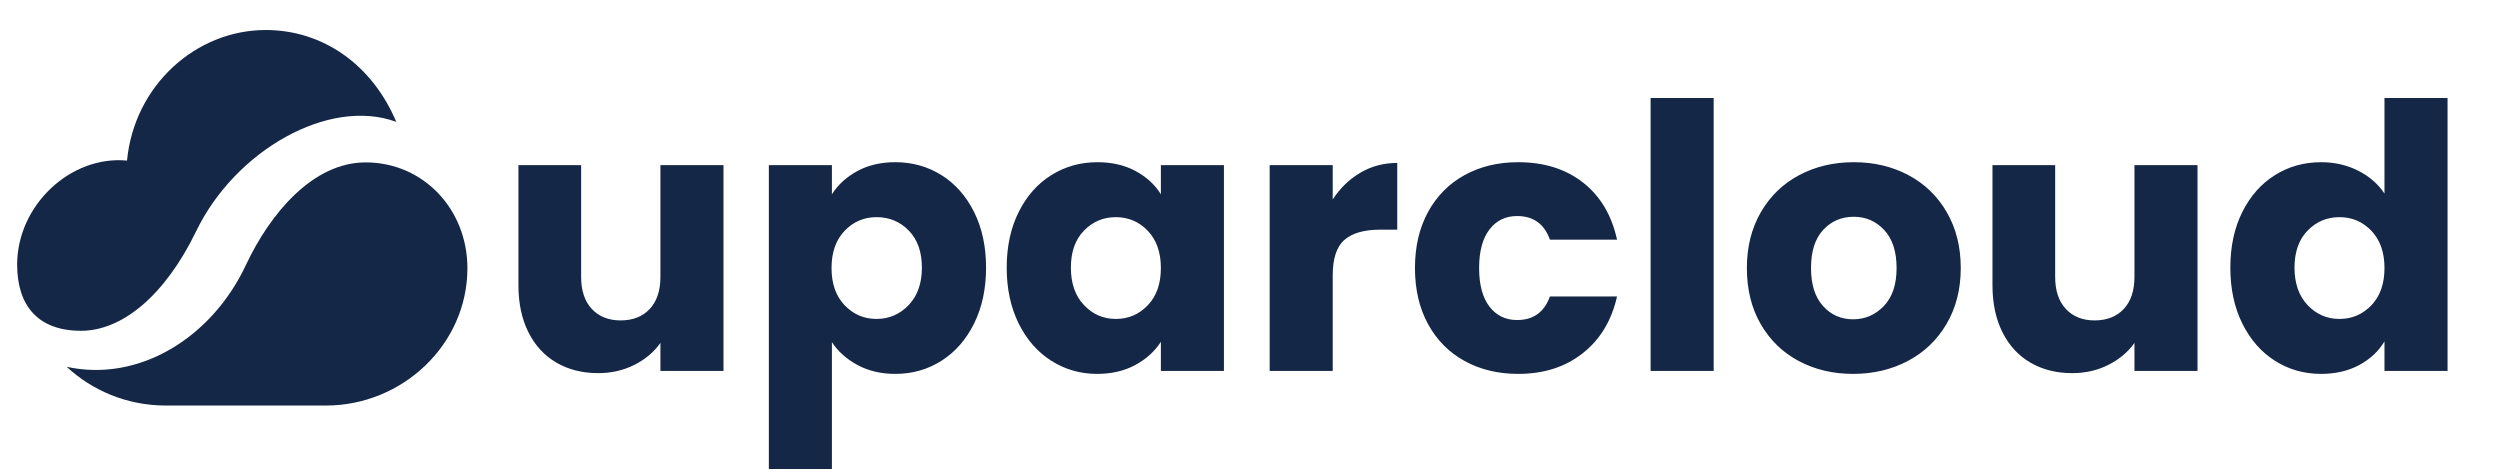
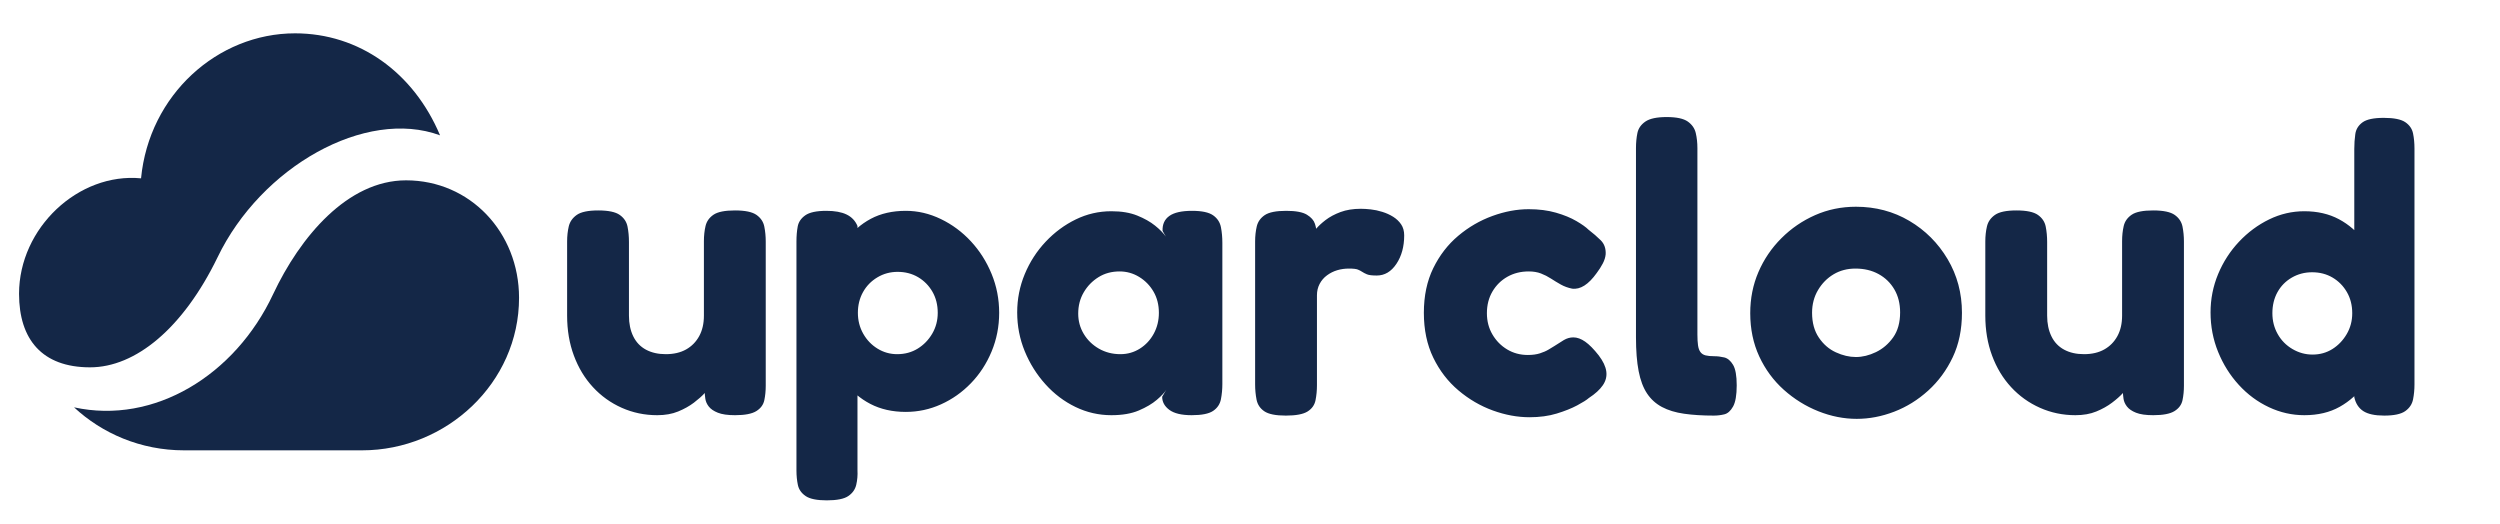
- <svg xmlns="http://www.w3.org/2000/svg" width="1166" height="220" viewBox="0 0 1166 220">
+ <svg xmlns="http://www.w3.org/2000/svg" width="1050" height="220" viewBox="0 0 1050 220">
  <g transform="translate(8 14) scale(.21)">
    <path fill="#142747" d="M 244 290 C 260 123 397 0 552 0 C 680 0 789 78 842 204 C 693 149 484 267 397 448 C 328 590 233 668 142 668 C 46 668 0 612 0 521 C 0 389 119 278 244 290 Z" />
    <path fill="#142747" d="M 110 748 C 270 783 432 684 508 522 C 562 407 657 294 774 294 C 902 294 1000 398 1000 529 C 1000 699 855 834 686 834 L 330 834 C 243 834 166 800 110 748 Z" />
  </g>
-   <path fill="#142747" d="M308.02 77.02 L337.44 77.02 L337.44 173.00 L308.02 173.00 L308.02 159.93 Q303.55 166.29 295.90 170.16 Q288.24 174.03 278.96 174.03 L278.96 174.03 Q267.95 174.03 259.52 169.13 Q251.09 164.23 246.45 154.94 Q241.80 145.65 241.80 133.10 L241.80 133.10 L241.80 77.02 L271.04 77.02 L271.04 129.14 Q271.04 138.77 276.03 144.10 Q281.02 149.44 289.45 149.44 L289.45 149.44 Q298.05 149.44 303.04 144.10 Q308.02 138.77 308.02 129.14 L308.02 129.14 L308.02 77.02 M388.00 90.61 Q392.30 83.90 399.87 79.78 Q407.44 75.65 417.59 75.65 L417.59 75.65 Q429.46 75.65 439.09 81.67 Q448.72 87.69 454.31 98.87 Q459.90 110.05 459.90 124.84 L459.90 124.84 Q459.90 139.63 454.31 150.90 Q448.72 162.16 439.09 168.27 Q429.46 174.38 417.59 174.38 L417.59 174.38 Q407.61 174.38 399.96 170.25 Q392.30 166.12 388.00 159.58 L388.00 159.58 L388.00 218.75 L358.59 218.75 L358.59 77.02 L388.00 77.02 L388.00 90.61 M429.97 124.84 Q429.97 113.83 423.87 107.55 Q417.76 101.28 408.82 101.28 L408.82 101.28 Q400.04 101.28 393.94 107.64 Q387.83 114.00 387.83 125.01 L387.83 125.01 Q387.83 136.02 393.94 142.38 Q400.04 148.75 408.82 148.75 L408.82 148.75 Q417.59 148.75 423.78 142.30 Q429.97 135.85 429.97 124.84 L429.97 124.84 M469.53 124.84 Q469.53 110.05 475.12 98.87 Q480.71 87.69 490.34 81.67 Q499.98 75.65 511.84 75.65 L511.84 75.65 Q521.99 75.65 529.65 79.78 Q537.30 83.90 541.43 90.61 L541.43 90.61 L541.43 77.02 L570.84 77.02 L570.84 173.00 L541.43 173.00 L541.43 159.41 Q537.13 166.12 529.47 170.25 Q521.82 174.38 511.67 174.38 L511.67 174.38 Q499.98 174.38 490.34 168.27 Q480.71 162.16 475.12 150.90 Q469.53 139.63 469.53 124.84 L469.53 124.84 M541.43 125.01 Q541.43 114.00 535.32 107.64 Q529.22 101.28 520.44 101.28 L520.44 101.28 Q511.67 101.28 505.57 107.55 Q499.46 113.83 499.46 124.84 L499.46 124.84 Q499.46 135.85 505.57 142.30 Q511.67 148.75 520.44 148.75 L520.44 148.75 Q529.22 148.75 535.32 142.38 Q541.43 136.02 541.43 125.01 L541.43 125.01 M621.58 93.02 Q626.74 85.11 634.48 80.55 Q642.22 75.99 651.68 75.99 L651.68 75.99 L651.68 107.12 L643.60 107.12 Q632.59 107.12 627.08 111.85 Q621.58 116.58 621.58 128.45 L621.58 128.45 L621.58 173.00 L592.17 173.00 L592.17 77.02 L621.58 77.02 L621.58 93.02 M659.94 125.01 Q659.94 110.05 666.04 98.87 Q672.15 87.69 683.07 81.67 Q693.99 75.65 708.10 75.65 L708.10 75.65 Q726.16 75.65 738.28 85.11 Q750.41 94.57 754.19 111.77 L754.19 111.77 L722.89 111.77 Q718.93 100.76 707.58 100.76 L707.58 100.76 Q699.50 100.76 694.68 107.04 Q689.86 113.32 689.86 125.01 L689.86 125.01 Q689.86 136.71 694.68 142.99 Q699.50 149.26 707.58 149.26 L707.58 149.26 Q718.93 149.26 722.89 138.26 L722.89 138.26 L754.19 138.26 Q750.41 155.11 738.20 164.74 Q725.98 174.38 708.10 174.38 L708.10 174.38 Q693.99 174.38 683.07 168.36 Q672.15 162.34 666.04 151.16 Q659.94 139.98 659.94 125.01 L659.94 125.01 M769.84 45.72 L799.26 45.72 L799.26 173.00 L769.84 173.00 L769.84 45.72 M864.27 174.38 Q850.17 174.38 838.90 168.36 Q827.64 162.34 821.19 151.16 Q814.74 139.98 814.74 125.01 L814.74 125.01 Q814.74 110.22 821.27 98.95 Q827.81 87.69 839.16 81.67 Q850.51 75.65 864.62 75.65 L864.62 75.65 Q878.72 75.65 890.07 81.67 Q901.42 87.69 907.96 98.95 Q914.50 110.22 914.50 125.01 L914.50 125.01 Q914.50 139.80 907.87 151.07 Q901.25 162.34 889.81 168.36 Q878.38 174.38 864.27 174.38 L864.27 174.38 M864.27 148.92 Q872.70 148.92 878.63 142.73 Q884.57 136.54 884.57 125.01 L884.57 125.01 Q884.57 113.49 878.81 107.30 Q873.04 101.10 864.62 101.10 L864.62 101.10 Q856.02 101.10 850.34 107.21 Q844.66 113.32 844.66 125.01 L844.66 125.01 Q844.66 136.54 850.25 142.73 Q855.84 148.92 864.27 148.92 L864.27 148.92 M995.51 77.02 L1024.92 77.02 L1024.92 173.00 L995.51 173.00 L995.51 159.93 Q991.04 166.29 983.38 170.16 Q975.73 174.03 966.44 174.03 L966.44 174.03 Q955.43 174.03 947.00 169.13 Q938.58 164.23 933.93 154.94 Q929.29 145.65 929.29 133.10 L929.29 133.10 L929.29 77.02 L958.53 77.02 L958.53 129.14 Q958.53 138.77 963.52 144.10 Q968.50 149.44 976.93 149.44 L976.93 149.44 Q985.53 149.44 990.52 144.10 Q995.51 138.77 995.51 129.14 L995.51 129.14 L995.51 77.02 M1040.23 124.84 Q1040.23 110.05 1045.82 98.87 Q1051.41 87.69 1061.04 81.67 Q1070.67 75.65 1082.54 75.65 L1082.54 75.65 Q1092.00 75.65 1099.83 79.60 Q1107.65 83.56 1112.12 90.27 L1112.12 90.27 L1112.12 45.72 L1141.54 45.72 L1141.54 173.00 L1112.12 173.00 L1112.12 159.24 Q1108.00 166.12 1100.34 170.25 Q1092.69 174.38 1082.54 174.38 L1082.54 174.38 Q1070.67 174.38 1061.04 168.27 Q1051.41 162.16 1045.82 150.90 Q1040.23 139.63 1040.23 124.84 L1040.23 124.84 M1112.12 125.01 Q1112.12 114.00 1106.02 107.64 Q1099.91 101.28 1091.14 101.28 L1091.14 101.28 Q1082.37 101.28 1076.26 107.55 Q1070.16 113.83 1070.16 124.84 L1070.16 124.84 Q1070.16 135.85 1076.26 142.30 Q1082.37 148.75 1091.14 148.75 L1091.14 148.75 Q1099.91 148.75 1106.02 142.38 Q1112.12 136.02 1112.12 125.01 L1112.12 125.01" />
+   <path fill="#142747" d="M276.03 174.38 L276.03 174.38 Q268.12 174.38 261.15 171.28 Q254.19 168.18 249.03 162.59 Q243.87 157.00 241.03 149.35 Q238.19 141.70 238.19 132.58 L238.19 132.58 L238.19 101.45 Q238.19 98.01 238.88 95.08 Q239.57 92.16 242.23 90.27 Q244.90 88.38 251.26 88.38 L251.26 88.38 Q257.63 88.38 260.29 90.27 Q262.96 92.16 263.56 95.17 Q264.16 98.18 264.16 101.62 L264.16 101.62 L264.16 132.58 Q264.16 137.57 265.97 141.27 Q267.78 144.96 271.30 146.86 Q274.83 148.75 279.64 148.75 L279.64 148.75 Q284.63 148.75 288.16 146.77 Q291.68 144.79 293.66 141.18 Q295.64 137.57 295.64 132.58 L295.64 132.58 L295.64 101.28 Q295.64 97.84 296.33 94.91 Q297.02 91.99 299.68 90.18 Q302.35 88.38 308.71 88.38 L308.71 88.38 Q315.08 88.38 317.74 90.27 Q320.41 92.16 321.01 95.17 Q321.61 98.18 321.61 101.45 L321.61 101.45 L321.61 161.99 Q321.61 165.26 321.01 168.10 Q320.41 170.94 317.66 172.66 Q314.90 174.38 308.71 174.38 L308.71 174.38 Q304.07 174.38 301.49 173.34 Q298.91 172.31 297.70 170.76 Q296.50 169.22 296.24 167.50 Q295.98 165.78 295.98 164.40 L295.98 164.40 L298.22 162.51 Q297.70 163.20 295.98 165.09 Q294.26 166.98 291.43 169.13 Q288.59 171.28 284.80 172.83 Q281.02 174.38 276.03 174.38 M380.44 173.00 L380.44 173.00 Q372.01 173.00 365.56 169.65 Q359.11 166.29 354.89 160.53 Q350.68 154.77 348.53 147.20 Q346.38 139.63 346.55 130.86 L346.55 130.86 Q346.55 122.43 348.79 114.78 Q351.02 107.12 355.24 101.19 Q359.45 95.26 365.73 91.90 Q372.01 88.55 380.44 88.55 L380.44 88.55 Q388.00 88.55 395.14 91.99 Q402.28 95.43 407.78 101.36 Q413.29 107.30 416.47 115.04 Q419.65 122.78 419.65 131.38 L419.65 131.38 Q419.65 139.98 416.47 147.63 Q413.29 155.28 407.78 160.96 Q402.28 166.64 395.23 169.82 Q388.18 173.00 380.44 173.00 M347.24 210.15 L347.24 210.15 Q341.05 210.15 338.38 208.35 Q335.72 206.54 335.11 203.70 Q334.51 200.86 334.51 197.60 L334.51 197.60 L334.51 101.45 Q334.51 98.01 335.03 95.17 Q335.54 92.33 338.21 90.44 Q340.88 88.55 347.07 88.55 L347.07 88.55 Q352.40 88.55 355.58 90.10 Q358.76 91.64 360.14 94.91 L360.14 94.91 L360.14 197.42 Q360.31 200.69 359.62 203.62 Q358.94 206.54 356.27 208.35 Q353.60 210.15 347.24 210.15 M376.82 148.75 L376.82 148.75 Q381.64 148.75 385.42 146.43 Q389.21 144.10 391.53 140.15 Q393.85 136.19 393.85 131.38 L393.85 131.38 Q393.85 126.39 391.62 122.52 Q389.38 118.65 385.60 116.41 Q381.81 114.18 377.00 114.18 L377.00 114.18 Q372.35 114.18 368.48 116.50 Q364.61 118.82 362.46 122.69 Q360.31 126.56 360.31 131.38 L360.31 131.38 Q360.31 136.19 362.55 140.15 Q364.78 144.10 368.57 146.43 Q372.35 148.75 376.82 148.75 M500.49 174.38 L500.49 174.38 Q494.13 174.38 491.12 172.14 Q488.11 169.90 488.11 166.64 L488.11 166.64 L489.83 163.71 Q488.80 165.43 485.87 167.93 Q482.95 170.42 478.30 172.40 Q473.66 174.38 466.78 174.38 L466.78 174.38 Q458.87 174.38 451.73 170.94 Q444.59 167.50 439.09 161.39 Q433.58 155.28 430.40 147.54 Q427.22 139.80 427.22 131.20 L427.22 131.20 Q427.22 122.78 430.40 115.12 Q433.58 107.47 439.17 101.53 Q444.76 95.60 451.82 92.16 Q458.87 88.72 466.78 88.72 L466.78 88.72 Q473.14 88.72 477.62 90.53 Q482.09 92.33 485.10 94.74 Q488.11 97.15 489.66 99.38 L489.66 99.38 L488.28 96.98 Q488.11 92.85 491.12 90.70 Q494.13 88.55 500.66 88.55 L500.66 88.55 Q506.86 88.55 509.52 90.44 Q512.19 92.33 512.79 95.43 Q513.39 98.52 513.39 101.96 L513.39 101.96 L513.39 161.30 Q513.39 164.57 512.79 167.67 Q512.19 170.76 509.52 172.57 Q506.86 174.38 500.49 174.38 M470.56 148.75 L470.56 148.75 Q475.04 148.75 478.73 146.43 Q482.43 144.10 484.58 140.15 Q486.73 136.19 486.73 131.38 L486.73 131.38 Q486.73 126.39 484.50 122.52 Q482.26 118.65 478.48 116.33 Q474.69 114.00 470.22 114.00 L470.22 114.00 Q465.23 114.00 461.36 116.41 Q457.49 118.82 455.17 122.78 Q452.85 126.73 452.85 131.72 L452.85 131.72 Q452.85 136.36 455.17 140.23 Q457.49 144.10 461.53 146.43 Q465.58 148.75 470.56 148.75 M540.05 174.55 L540.05 174.55 Q533.69 174.55 531.02 172.74 Q528.36 170.94 527.75 167.84 Q527.15 164.74 527.15 161.48 L527.15 161.48 L527.15 101.45 Q527.15 98.01 527.84 95.08 Q528.53 92.16 531.19 90.35 Q533.86 88.55 540.22 88.55 L540.22 88.55 Q546.24 88.55 548.91 90.18 Q551.58 91.82 552.26 93.97 Q552.95 96.12 552.95 97.66 L552.95 97.66 L550.89 98.70 Q551.23 98.01 552.69 96.20 Q554.16 94.40 556.74 92.42 Q559.32 90.44 563.01 89.06 Q566.71 87.69 571.53 87.69 L571.53 87.69 Q573.42 87.69 575.74 87.95 Q578.06 88.20 580.56 88.98 Q583.05 89.75 585.12 91.04 Q587.18 92.33 588.47 94.22 Q589.76 96.12 589.76 98.87 L589.76 98.87 Q589.76 105.92 586.49 110.82 Q583.22 115.72 578.24 115.72 L578.24 115.72 Q575.31 115.72 574.11 115.21 Q572.90 114.69 572.13 114.18 Q571.36 113.66 570.32 113.23 Q569.29 112.80 566.54 112.80 L566.54 112.80 Q563.96 112.80 561.64 113.49 Q559.32 114.18 557.34 115.64 Q555.36 117.10 554.24 119.25 Q553.12 121.40 553.12 123.98 L553.12 123.98 L553.12 161.82 Q553.12 165.09 552.52 168.10 Q551.92 171.11 549.17 172.83 Q546.42 174.55 540.05 174.55 M642.39 175.24 L642.39 175.24 Q634.82 175.24 627.00 172.40 Q619.17 169.56 612.55 163.97 Q605.93 158.38 601.97 150.21 Q598.02 142.04 598.02 131.38 L598.02 131.38 Q598.02 120.71 601.97 112.63 Q605.93 104.54 612.46 99.04 Q619.00 93.54 626.83 90.70 Q634.65 87.86 642.05 87.86 L642.05 87.86 Q648.41 87.86 653.49 89.32 Q658.56 90.78 662.09 92.85 Q665.61 94.91 667.16 96.46 L667.16 96.46 Q670.08 98.70 672.32 100.93 Q674.56 103.17 674.38 106.78 L674.38 106.78 Q674.21 108.67 673.18 110.65 Q672.15 112.63 670.60 114.69 L670.60 114.69 Q665.44 121.92 660.28 121.23 L660.28 121.23 Q657.70 120.71 655.55 119.51 Q653.40 118.30 651.42 117.01 Q649.44 115.72 647.21 114.86 Q644.97 114.00 642.05 114.00 L642.05 114.00 Q637.06 114.00 633.10 116.24 Q629.15 118.48 626.83 122.43 Q624.50 126.39 624.50 131.55 L624.50 131.55 Q624.50 136.54 626.83 140.49 Q629.15 144.45 633.02 146.77 Q636.89 149.09 641.70 149.09 L641.70 149.09 Q644.63 149.09 646.78 148.40 Q648.93 147.72 650.48 146.77 Q652.02 145.82 652.88 145.31 L652.88 145.31 Q654.95 143.93 656.84 142.81 Q658.73 141.70 660.80 141.70 L660.80 141.70 Q663.20 141.70 665.78 143.50 Q668.36 145.31 671.46 149.26 L671.46 149.26 Q674.21 152.88 674.64 155.97 Q675.07 159.07 673.18 161.82 Q671.29 164.57 667.33 167.15 L667.33 167.15 Q665.96 168.36 662.43 170.25 Q658.90 172.14 653.83 173.69 Q648.76 175.24 642.39 175.24 M719.79 174.55 L719.79 174.55 Q712.74 174.55 707.32 173.77 Q701.90 173.00 698.03 170.94 Q694.16 168.87 691.76 165.26 Q689.35 161.65 688.23 155.89 Q687.11 150.12 687.11 141.70 L687.11 141.70 L687.11 62.23 Q687.11 58.79 687.71 55.87 Q688.32 52.94 691.07 51.05 Q693.82 49.16 700.01 49.16 L700.01 49.16 Q706.20 49.16 708.87 51.05 Q711.54 52.94 712.22 55.87 Q712.91 58.79 712.91 62.23 L712.91 62.23 L712.91 140.49 Q712.91 143.24 713.17 145.05 Q713.43 146.86 714.20 147.89 Q714.98 148.92 716.35 149.26 Q717.73 149.61 719.96 149.61 L719.96 149.61 Q722.03 149.61 724.18 150.12 Q726.33 150.64 727.88 153.22 Q729.42 155.80 729.42 161.82 L729.42 161.82 Q729.42 168.01 727.88 170.76 Q726.33 173.52 724.18 174.03 Q722.03 174.55 719.79 174.55 M779.82 175.92 L779.82 175.92 Q771.74 175.92 763.74 172.74 Q755.74 169.56 749.20 163.71 Q742.67 157.86 738.88 149.69 Q735.10 141.52 735.10 131.55 L735.10 131.55 Q735.10 122.26 738.54 114.26 Q741.98 106.26 748.17 100.07 Q754.36 93.88 762.36 90.35 Q770.36 86.83 779.48 86.83 L779.48 86.83 Q791.86 86.83 801.92 92.76 Q811.98 98.70 818.00 108.84 Q824.02 118.99 824.02 131.38 L824.02 131.38 Q824.02 141.87 820.15 150.04 Q816.28 158.21 809.83 164.06 Q803.38 169.90 795.56 172.91 Q787.73 175.92 779.82 175.92 M779.48 149.95 L779.48 149.95 Q783.60 149.95 787.90 147.89 Q792.20 145.82 795.13 141.70 Q798.05 137.57 798.05 131.20 L798.05 131.20 Q798.05 125.70 795.64 121.57 Q793.24 117.44 789.02 115.12 Q784.81 112.80 779.30 112.80 L779.30 112.80 Q774.14 112.80 770.10 115.21 Q766.06 117.62 763.57 121.83 Q761.07 126.04 761.07 131.38 L761.07 131.38 Q761.07 137.57 763.91 141.78 Q766.75 146.00 771.05 147.97 Q775.35 149.95 779.48 149.95 M871.67 174.38 L871.67 174.38 Q863.76 174.38 856.79 171.28 Q849.82 168.18 844.66 162.59 Q839.50 157.00 836.67 149.35 Q833.83 141.70 833.83 132.58 L833.83 132.58 L833.83 101.45 Q833.83 98.01 834.52 95.08 Q835.20 92.16 837.87 90.27 Q840.54 88.38 846.90 88.38 L846.90 88.38 Q853.26 88.38 855.93 90.27 Q858.60 92.16 859.20 95.17 Q859.80 98.18 859.80 101.62 L859.80 101.62 L859.80 132.58 Q859.80 137.57 861.61 141.27 Q863.41 144.96 866.94 146.86 Q870.46 148.75 875.28 148.75 L875.28 148.75 Q880.27 148.75 883.79 146.77 Q887.32 144.79 889.30 141.18 Q891.28 137.57 891.28 132.58 L891.28 132.58 L891.28 101.28 Q891.28 97.84 891.96 94.91 Q892.65 91.99 895.32 90.18 Q897.98 88.38 904.35 88.38 L904.35 88.38 Q910.71 88.38 913.38 90.27 Q916.04 92.16 916.65 95.17 Q917.25 98.18 917.25 101.45 L917.25 101.45 L917.25 161.99 Q917.25 165.26 916.65 168.10 Q916.04 170.94 913.29 172.66 Q910.54 174.38 904.35 174.38 L904.35 174.38 Q899.70 174.38 897.12 173.34 Q894.54 172.31 893.34 170.76 Q892.14 169.22 891.88 167.50 Q891.62 165.78 891.62 164.40 L891.62 164.40 L893.86 162.51 Q893.34 163.20 891.62 165.09 Q889.90 166.98 887.06 169.13 Q884.22 171.28 880.44 172.83 Q876.66 174.38 871.67 174.38 M967.82 174.38 L967.82 174.38 Q960.08 174.38 952.94 171.02 Q945.80 167.67 940.30 161.65 Q934.79 155.63 931.61 147.80 Q928.43 139.98 928.43 131.20 L928.43 131.20 Q928.43 122.78 931.61 115.12 Q934.79 107.47 940.38 101.53 Q945.97 95.60 953.02 92.16 Q960.08 88.72 967.82 88.72 L967.82 88.72 Q976.07 88.72 982.35 92.07 Q988.63 95.43 992.93 101.28 Q997.23 107.12 999.38 114.86 Q1001.53 122.60 1001.70 131.03 L1001.70 131.03 Q1001.87 139.80 999.72 147.54 Q997.57 155.28 993.27 161.30 Q988.97 167.32 982.69 170.85 Q976.42 174.38 967.82 174.38 M971.26 148.92 L971.26 148.92 Q975.90 148.92 979.60 146.60 Q983.30 144.28 985.62 140.32 Q987.94 136.36 987.94 131.55 L987.94 131.55 Q987.94 126.56 985.70 122.69 Q983.47 118.82 979.68 116.58 Q975.90 114.35 971.08 114.35 L971.08 114.35 Q966.44 114.35 962.57 116.58 Q958.70 118.82 956.55 122.69 Q954.40 126.56 954.40 131.55 L954.40 131.55 Q954.40 136.36 956.64 140.32 Q958.87 144.28 962.83 146.60 Q966.78 148.92 971.26 148.92 M1001.36 174.55 L1001.36 174.55 Q995.51 174.55 992.58 172.66 Q989.66 170.76 988.80 166.81 L988.80 166.81 L988.80 62.58 Q988.80 59.31 989.23 56.30 Q989.66 53.29 992.24 51.40 Q994.82 49.50 1001.18 49.50 L1001.18 49.50 Q1007.55 49.50 1010.21 51.31 Q1012.88 53.12 1013.48 56.04 Q1014.08 58.96 1014.08 62.40 L1014.08 62.40 L1014.08 161.48 Q1014.08 164.74 1013.48 167.75 Q1012.88 170.76 1010.21 172.66 Q1007.55 174.55 1001.36 174.55" />
</svg>
